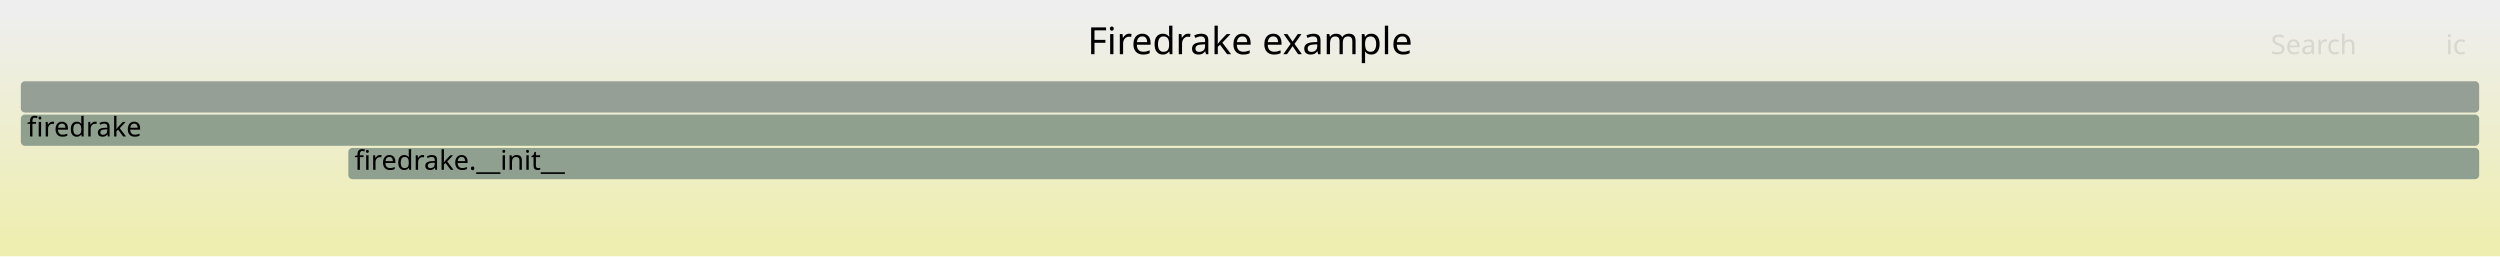
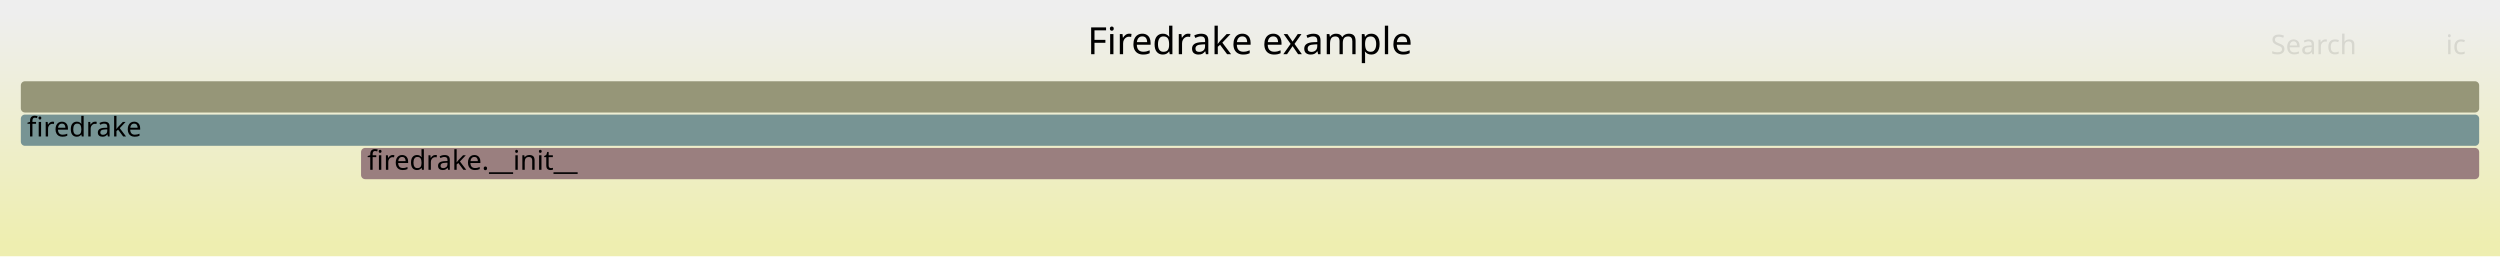
<svg xmlns="http://www.w3.org/2000/svg" version="1.1" width="1200" height="123" viewBox="0 0 1200 123">
  <defs>
    <linearGradient id="background" y1="0" y2="1" x1="0" x2="0">
      <stop stop-color="#eeeeee" offset="5%" />
      <stop stop-color="#eeeeb0" offset="95%" />
    </linearGradient>
  </defs>
  <style type="text/css">
	text { font-family:Verdana; font-size:13px; fill:rgb(0,0,0); }
	#search, #ignorecase { opacity:0.1; cursor:pointer; }
	#search:hover, #search.show, #ignorecase:hover, #ignorecase.show { opacity:1; }
	#subtitle { text-anchor:middle; font-color:rgb(160,160,160); }
	#title { text-anchor:middle; font-size:18px}
	#unzoom { cursor:pointer; }
	#frames &gt; *:hover { stroke:black; stroke-width:0.5; cursor:pointer; }
	.hide { display:none; }
	.parent { opacity:0.5; }
</style>
  <rect x="0.0" y="0" width="1200.0" height="123.0" fill="url(#background)" />
  <text id="title" x="600.00" y="26">Firedrake example</text>
  <text id="details" x="10.00" y="105"> </text>
  <text id="unzoom" x="10.00" y="26" class="hide">Reset Zoom</text>
  <text id="search" x="1090.00" y="26">Search</text>
  <text id="ignorecase" x="1174.00" y="26">ic</text>
  <text id="matched" x="1090.00" y="105"> </text>
  <g id="frames">
    <g>
-       <rect x="167.2" y="71" width="1022.8" height="15.0" fill="rgb(144.07,160.268,144.07)" rx="2" ry="2" />
-       <text x="170.18" y="81.5">firedrake.__init__</text>
+       <rect x="173.3" y="71" width="1016.7" height="15.0" fill="rgb(153.946,126.922,126.922)" rx="2" ry="2" />
+       <text x="176.30" y="81.5">firedrake.__init__</text>
    </g>
    <g>
-       <rect x="10.0" y="39" width="1180.0" height="15.0" fill="rgb(149.646,159.36,149.646)" rx="2" ry="2" />
+       <rect x="10.0" y="39" width="1180.0" height="15.0" fill="rgb(150.21,150.21,120.247)" rx="2" ry="2" />
      <text x="13.00" y="49.5" />
    </g>
    <g>
-       <rect x="10.0" y="55" width="1180.0" height="15.0" fill="rgb(143.058,160.432,143.058)" rx="2" ry="2" />
+       <rect x="10.0" y="55" width="1180.0" height="15.0" fill="rgb(118.788,147.834,147.834)" rx="2" ry="2" />
      <text x="13.00" y="65.5">firedrake</text>
    </g>
  </g>
</svg>
